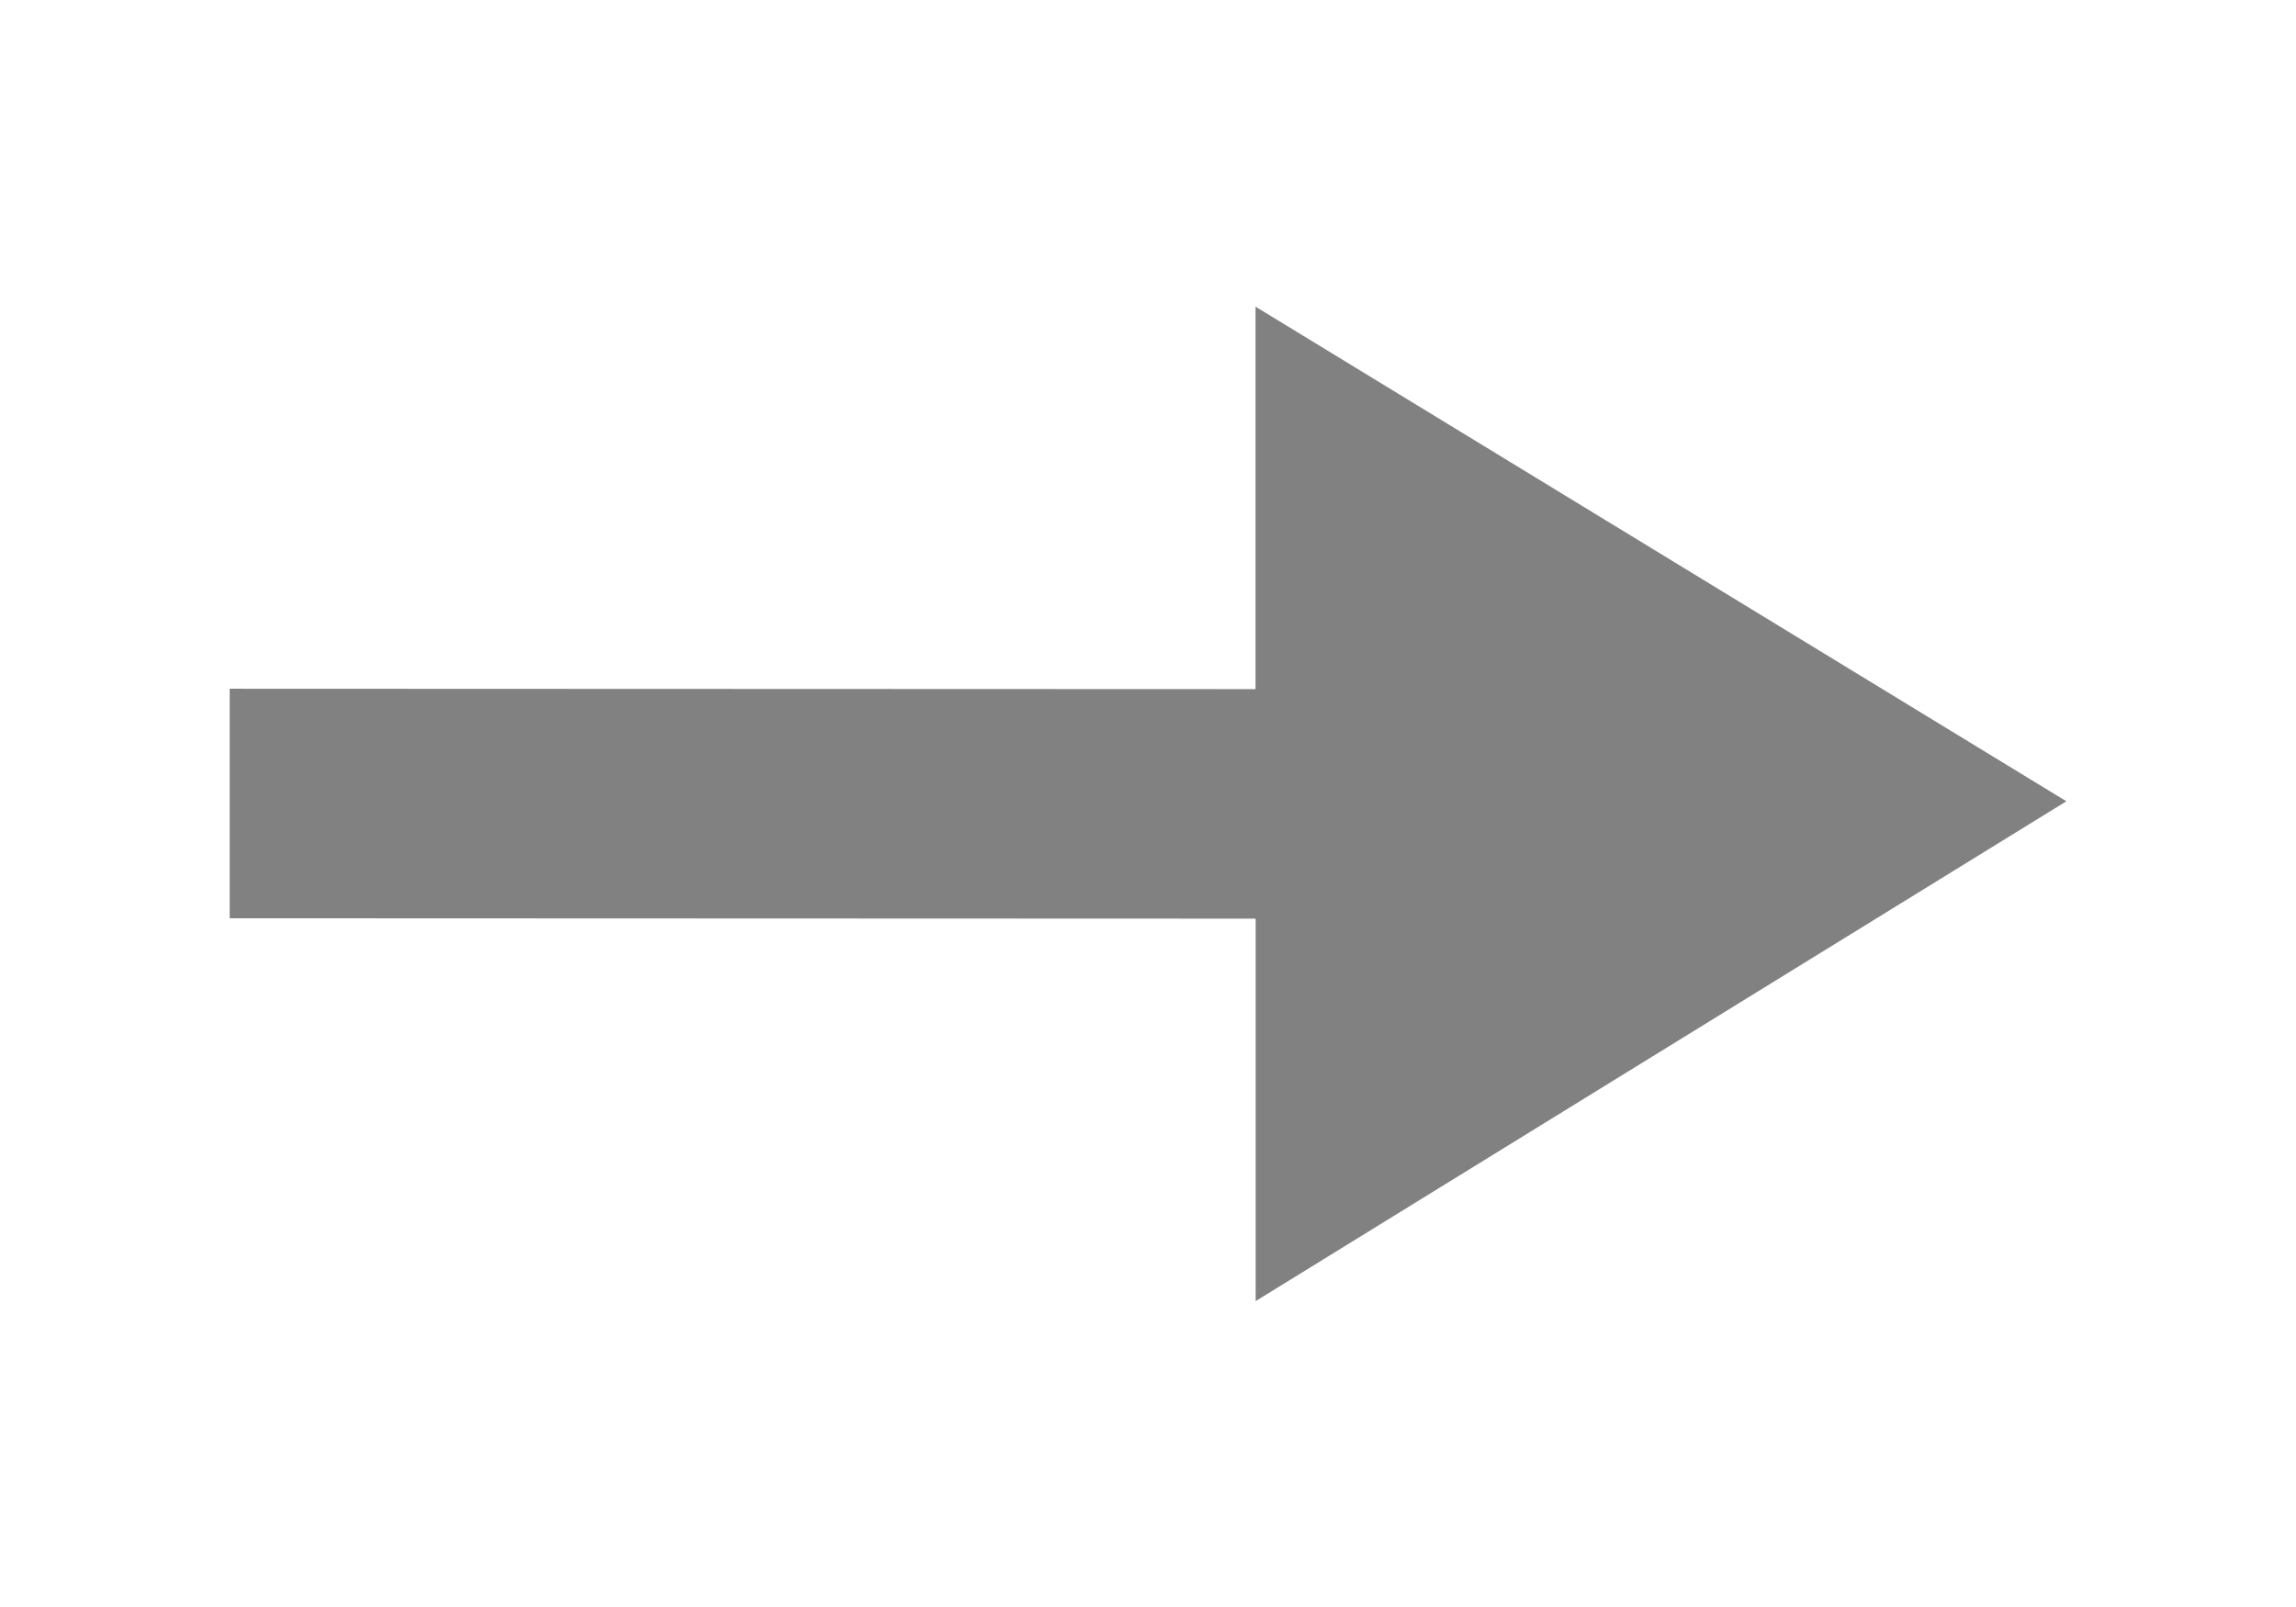
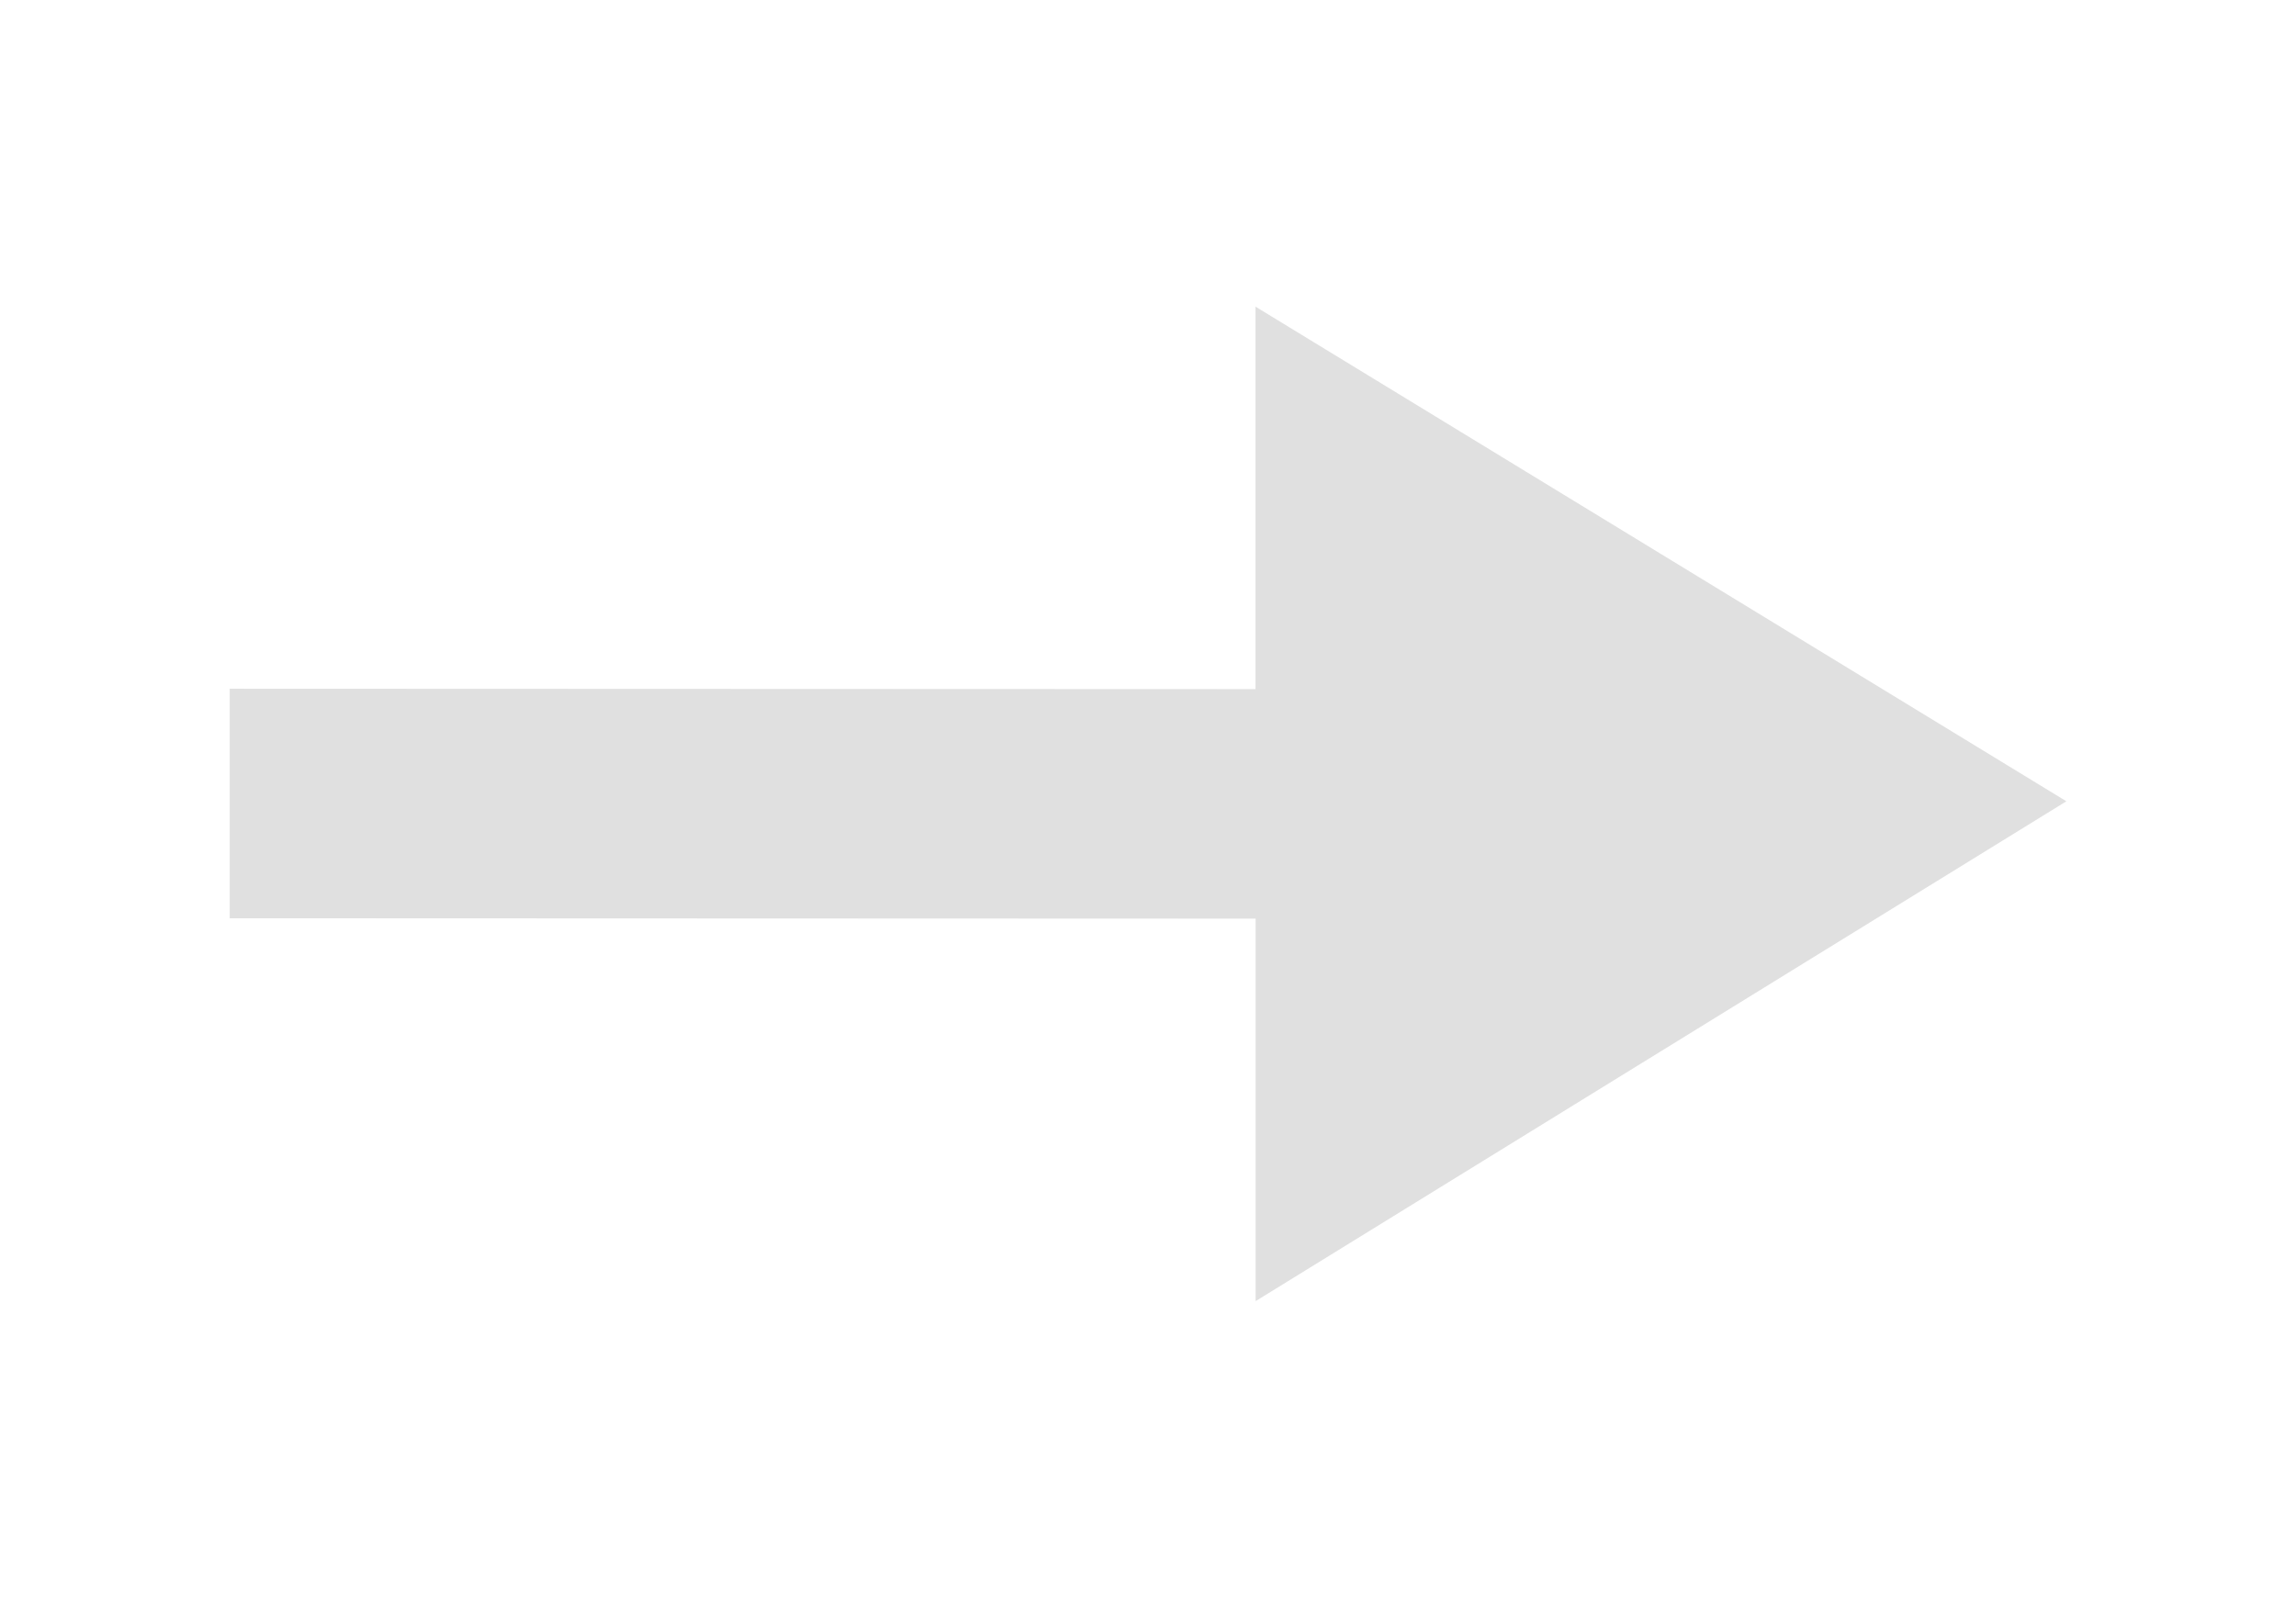
<svg xmlns="http://www.w3.org/2000/svg" width="10" height="7" viewBox="0 0 40 29">
-   <path d="M21.94 5.534v6.902l-18.51-.007v4.142l18.512.007v6.902l14.629-9.02Z" style="fill:#818181;fill-opacity:1;stroke-width:1" />
+   <path d="M21.94 5.534v6.902l-18.51-.007v4.142l18.512.007v6.902l14.629-9.02Z" style="fill:#e0e0e0;fill-opacity:1;stroke-width:1" />
</svg>
